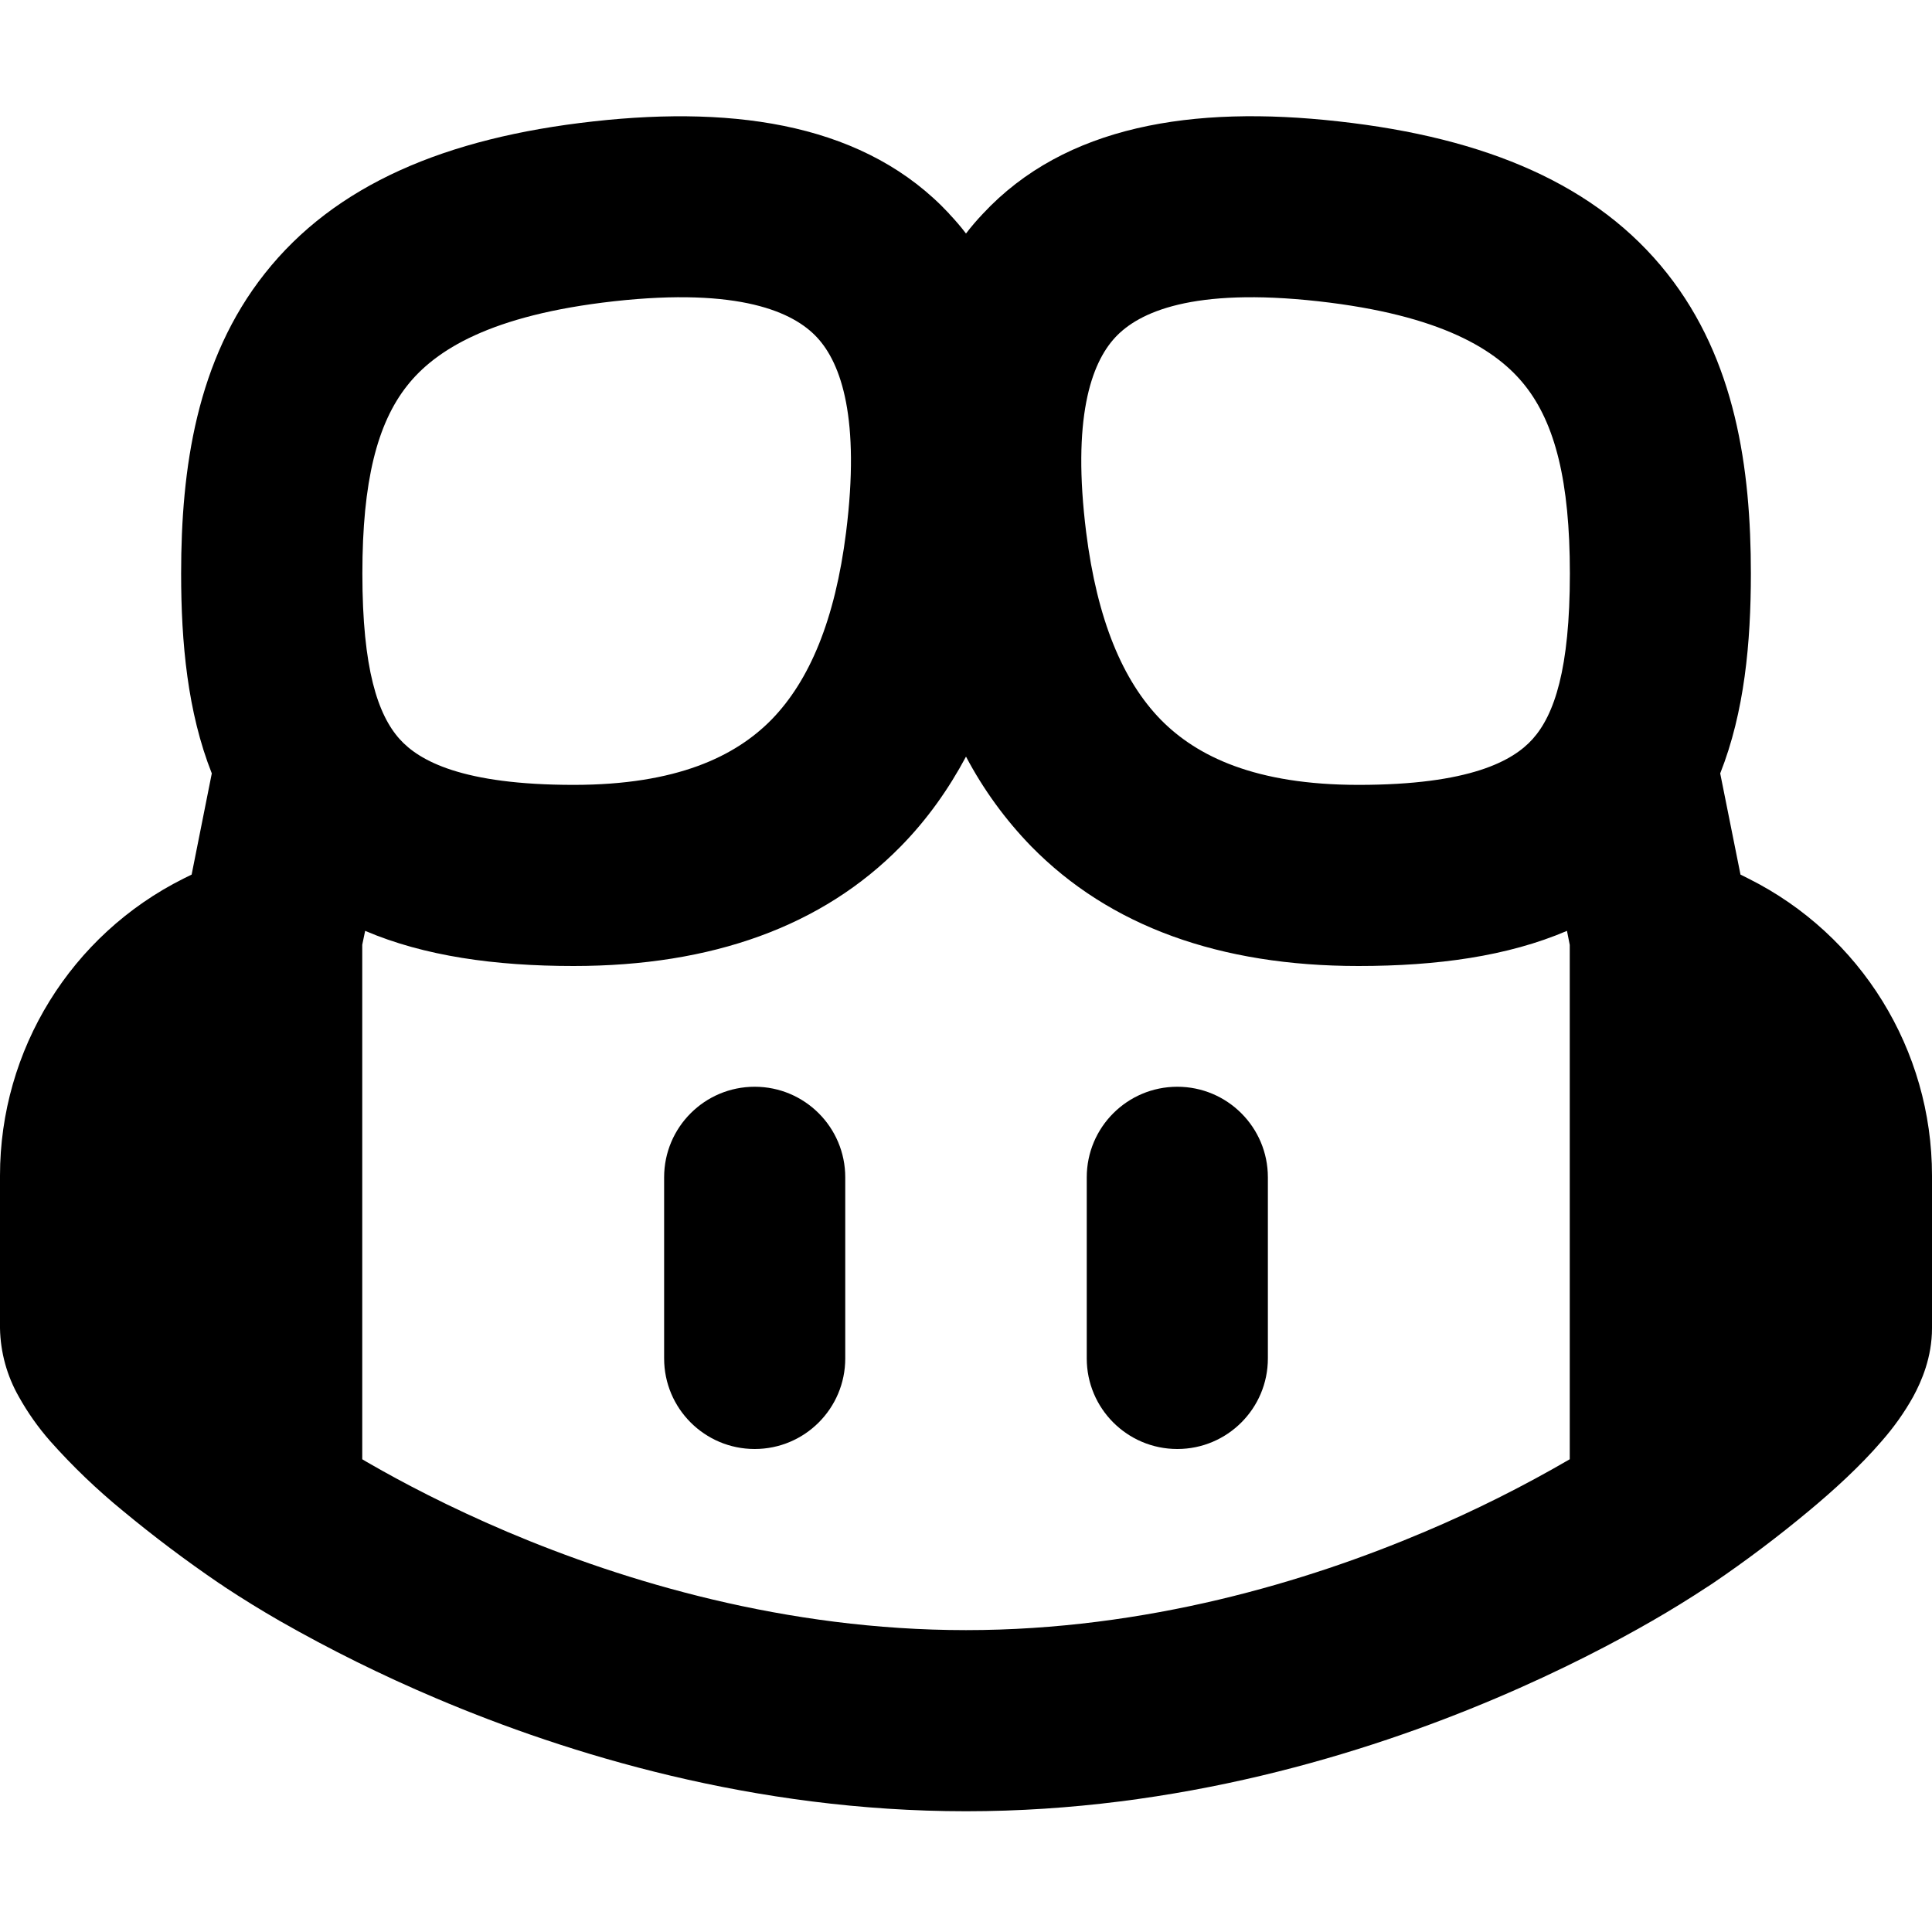
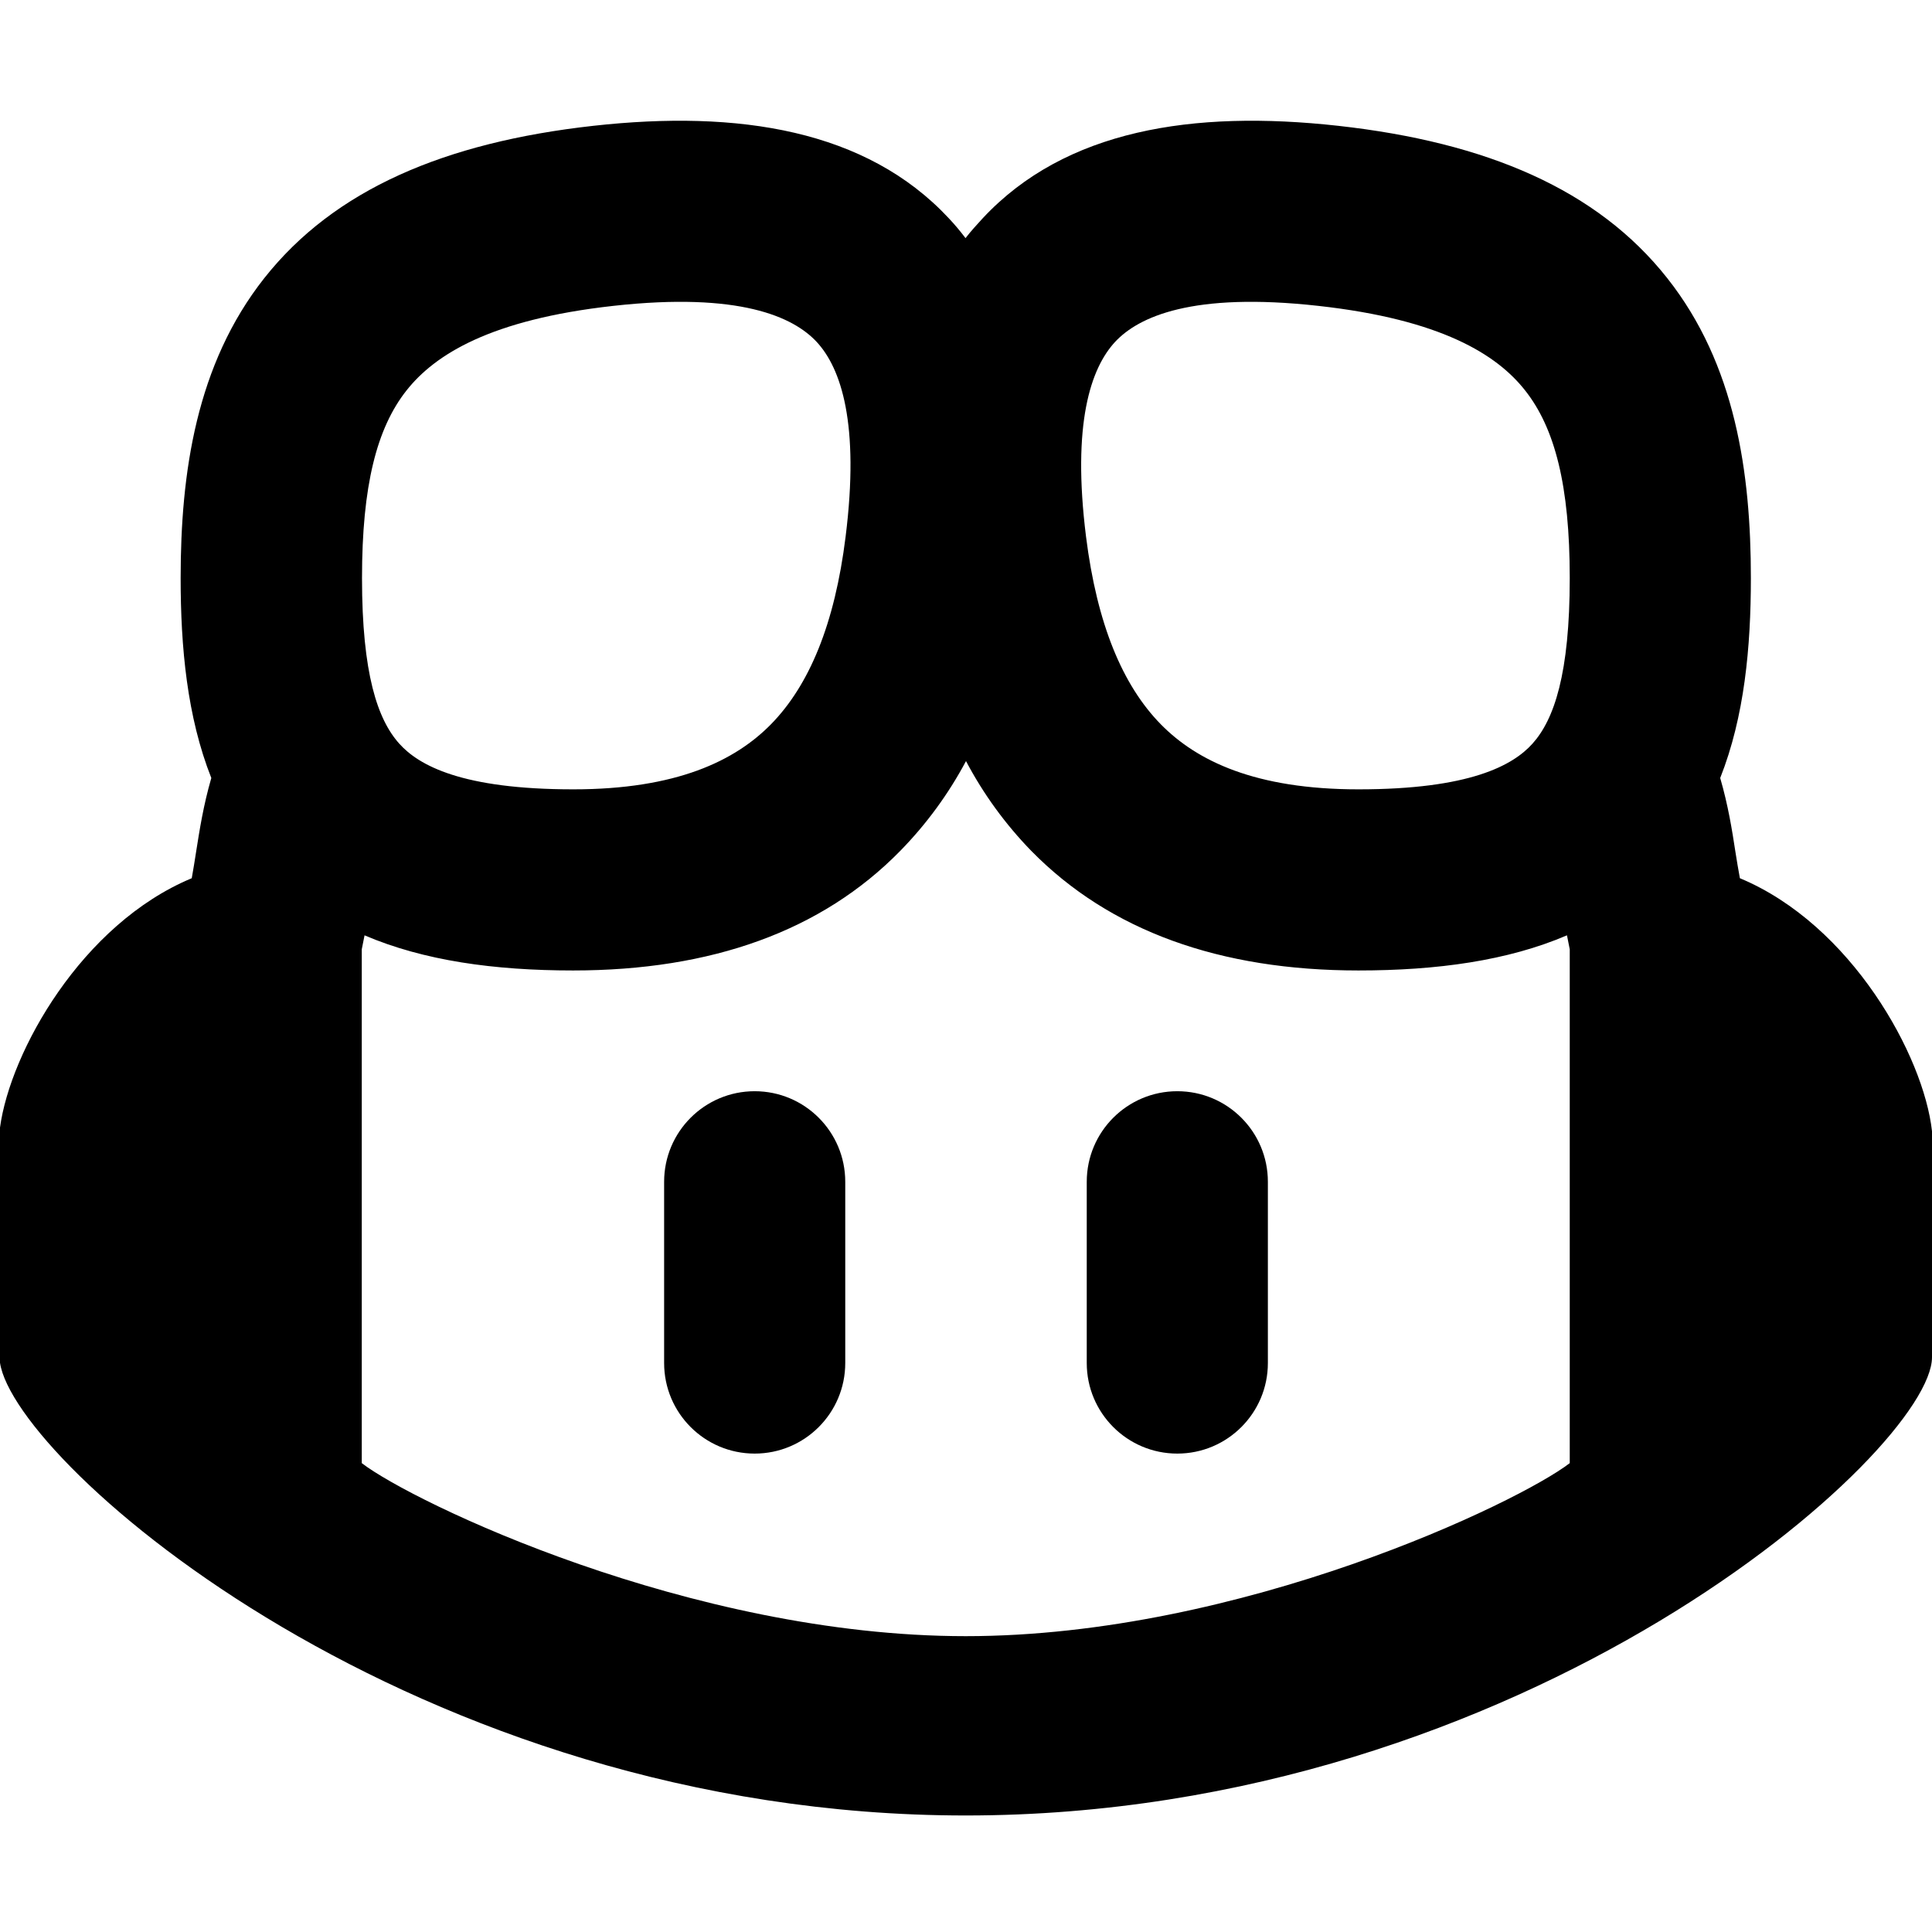
<svg xmlns="http://www.w3.org/2000/svg" viewBox="0 0 16 16" class="svg octicon-copilot" width="16" height="16" aria-hidden="true">
-   <path d="M6.25 9a.75.75 0 0 1 .75.75v1.5a.75.75 0 0 1-1.5 0v-1.5A.75.75 0 0 1 6.25 9Zm4.25.75a.75.75 0 0 0-1.5 0v1.5a.75.75 0 0 0 1.5 0v-1.5Z" />
-   <path d="M7.86 1.77c.05.053.097.107.14.164.043-.057.09-.111.14-.164.681-.731 1.737-.9 2.943-.765 1.23.136 2.145.527 2.724 1.26.566.716.693 1.614.693 2.485 0 .572-.053 1.147-.254 1.655l.168.838.066.033A2.75 2.75 0 0 1 16 9.736V11c0 .24-.086.438-.156.567-.073.131-.16.253-.259.366-.18.21-.404.413-.605.58a10.19 10.19 0 0 1-.792.597l-.015.01-.006.004-.028.018a8.849 8.849 0 0 1-.456.281c-.307.177-.749.41-1.296.642C11.296 14.528 9.756 15 8 15c-1.756 0-3.296-.472-4.387-.935a12.28 12.28 0 0 1-1.296-.641 8.849 8.849 0 0 1-.456-.281l-.028-.02-.006-.003-.015-.01a10.593 10.593 0 0 1-.792-.596 5.264 5.264 0 0 1-.605-.58 2.133 2.133 0 0 1-.259-.367A1.189 1.189 0 0 1 0 11V9.736a2.75 2.75 0 0 1 1.52-2.46l.067-.033.167-.838C1.553 5.897 1.5 5.322 1.5 4.75c0-.87.127-1.77.693-2.485.579-.733 1.494-1.124 2.724-1.26 1.206-.134 2.262.034 2.944.765ZM3 7.824v4.261c.02.013.043.025.065.038.264.152.65.356 1.134.562.972.412 2.307.815 3.801.815 1.494 0 2.83-.403 3.8-.815.412-.174.813-.375 1.2-.6v-4.26l-.023-.116c-.49.21-1.075.291-1.727.291-1.146 0-2.06-.328-2.71-.991A3.233 3.233 0 0 1 8 6.266c-.144.269-.321.52-.54.743C6.81 7.672 5.896 8 4.75 8c-.652 0-1.236-.082-1.726-.291L3 7.824Zm6.237-5.031c-.204.218-.359.678-.242 1.614.091.726.303 1.23.618 1.553.299.304.784.54 1.638.54.922 0 1.28-.199 1.442-.38.179-.2.308-.578.308-1.37 0-.765-.123-1.242-.37-1.555-.233-.296-.693-.586-1.713-.7-1.044-.116-1.488.091-1.681.298Zm-2.472 0c-.193-.207-.637-.414-1.681-.298-1.02.114-1.48.404-1.713.7-.247.313-.37.79-.37 1.555 0 .792.129 1.17.308 1.37.162.181.52.38 1.442.38.854 0 1.339-.236 1.638-.54.315-.323.527-.827.618-1.553.117-.936-.038-1.396-.242-1.614Z" />
+   <path d="M7.998 15.035c-4.562 0-7.873-2.914-7.998-3.749V9.338c.085-.628.677-1.686 1.588-2.065.013-.07.024-.143.036-.218.029-.183.06-.384.126-.612-.201-.508-.254-1.084-.254-1.656 0-.87.128-1.769.693-2.484.579-.733 1.494-1.124 2.724-1.261 1.206-.134 2.262.034 2.944.765.05.053.096.108.139.165.044-.057.094-.112.143-.165.682-.731 1.738-.899 2.944-.765 1.23.137 2.145.528 2.724 1.261.566.715.693 1.614.693 2.484 0 .572-.053 1.148-.254 1.656.066.228.098.429.126.612.012.076.024.148.037.218.924.385 1.522 1.471 1.591 2.095v1.872c0 .766-3.351 3.795-8.002 3.795Zm0-1.485c2.28 0 4.584-1.11 5.002-1.433V7.862l-.023-.116c-.49.21-1.075.291-1.727.291-1.146 0-2.059-.327-2.71-.991A3.222 3.222 0 0 1 8 6.303a3.24 3.24 0 0 1-.544.743c-.65.664-1.563.991-2.71.991-.652 0-1.236-.081-1.727-.291l-.023.116v4.255c.419.323 2.722 1.433 5.002 1.433ZM6.762 2.83c-.193-.206-.637-.413-1.682-.297-1.019.113-1.479.404-1.713.7-.247.312-.369.789-.369 1.554 0 .793.129 1.171.308 1.371.162.181.519.379 1.442.379.853 0 1.339-.235 1.638-.54.315-.322.527-.827.617-1.553.117-.935-.037-1.395-.241-1.614Zm4.155-.297c-1.044-.116-1.488.091-1.681.297-.204.219-.359.679-.242 1.614.091.726.303 1.231.618 1.553.299.305.784.54 1.638.54.922 0 1.28-.198 1.442-.379.179-.2.308-.578.308-1.371 0-.765-.123-1.242-.37-1.554-.233-.296-.693-.587-1.713-.7Z" />
+   <path d="M6.25 9.037a.75.75 0 0 1 .75.75v1.501a.75.75 0 0 1-1.5 0V9.787a.75.75 0 0 1 .75-.75Zm4.25.75v1.501a.75.75 0 0 1-1.5 0V9.787a.75.75 0 0 1 1.5 0Z" />
</svg>
